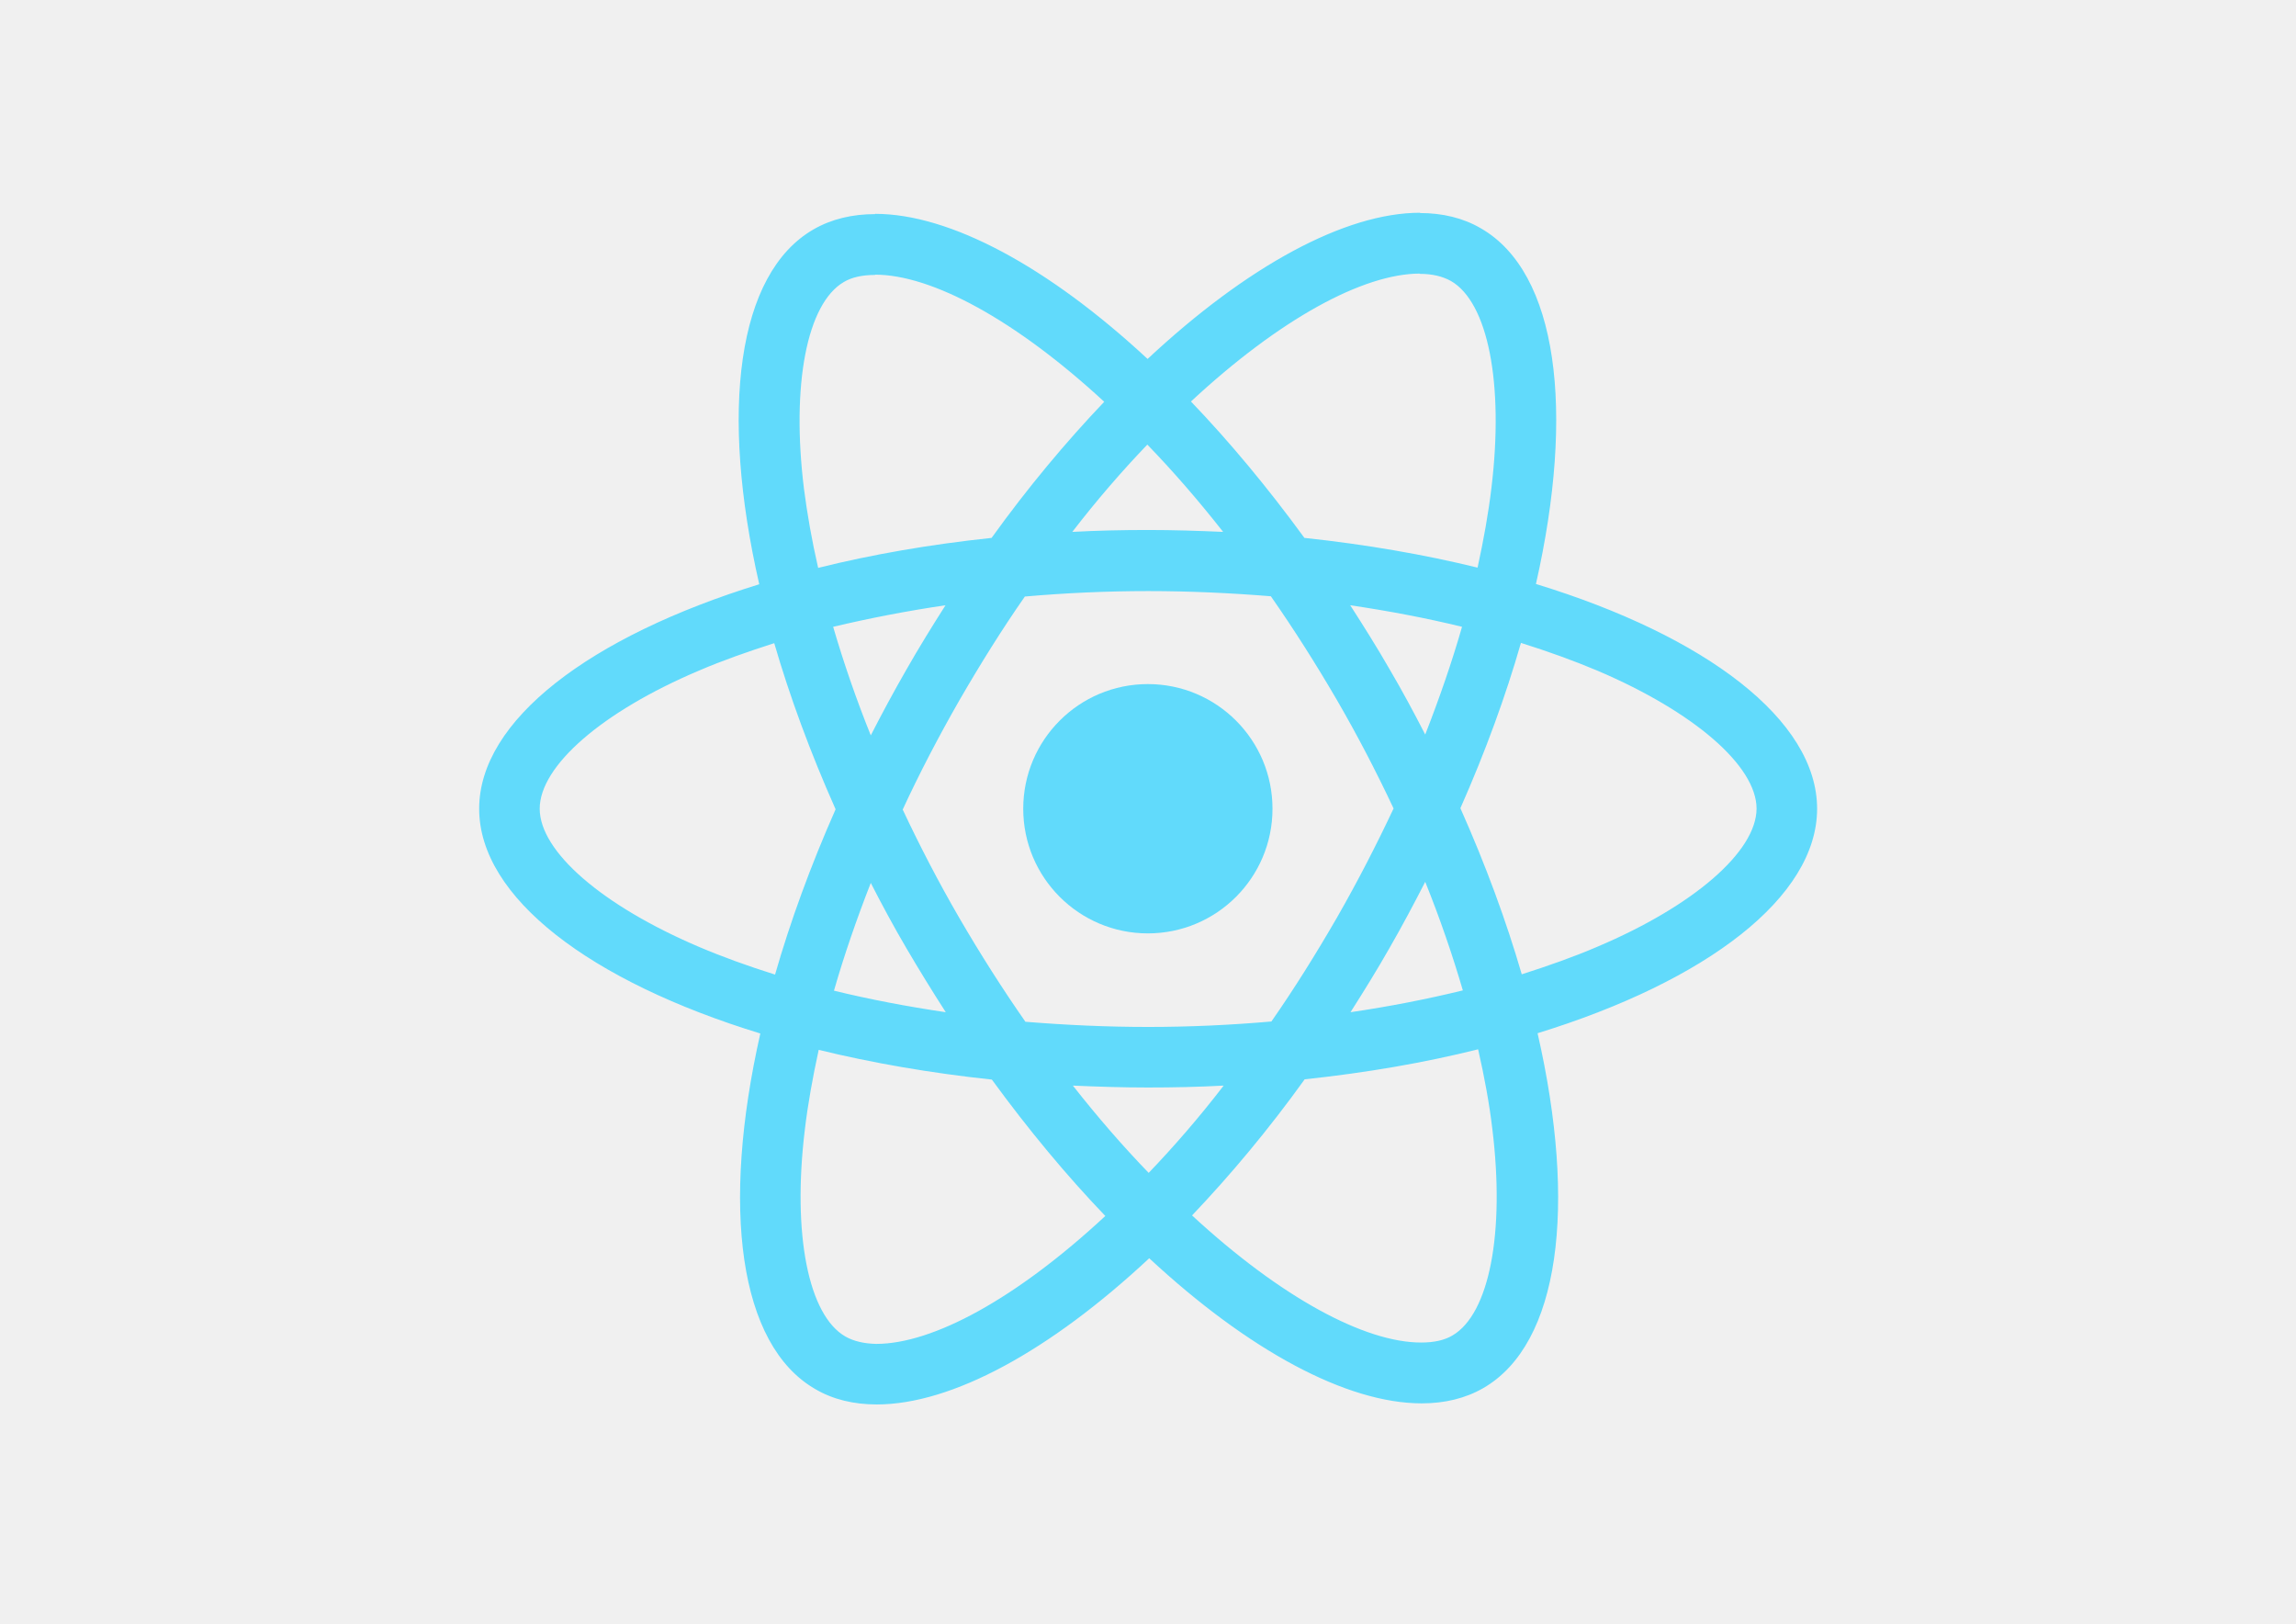
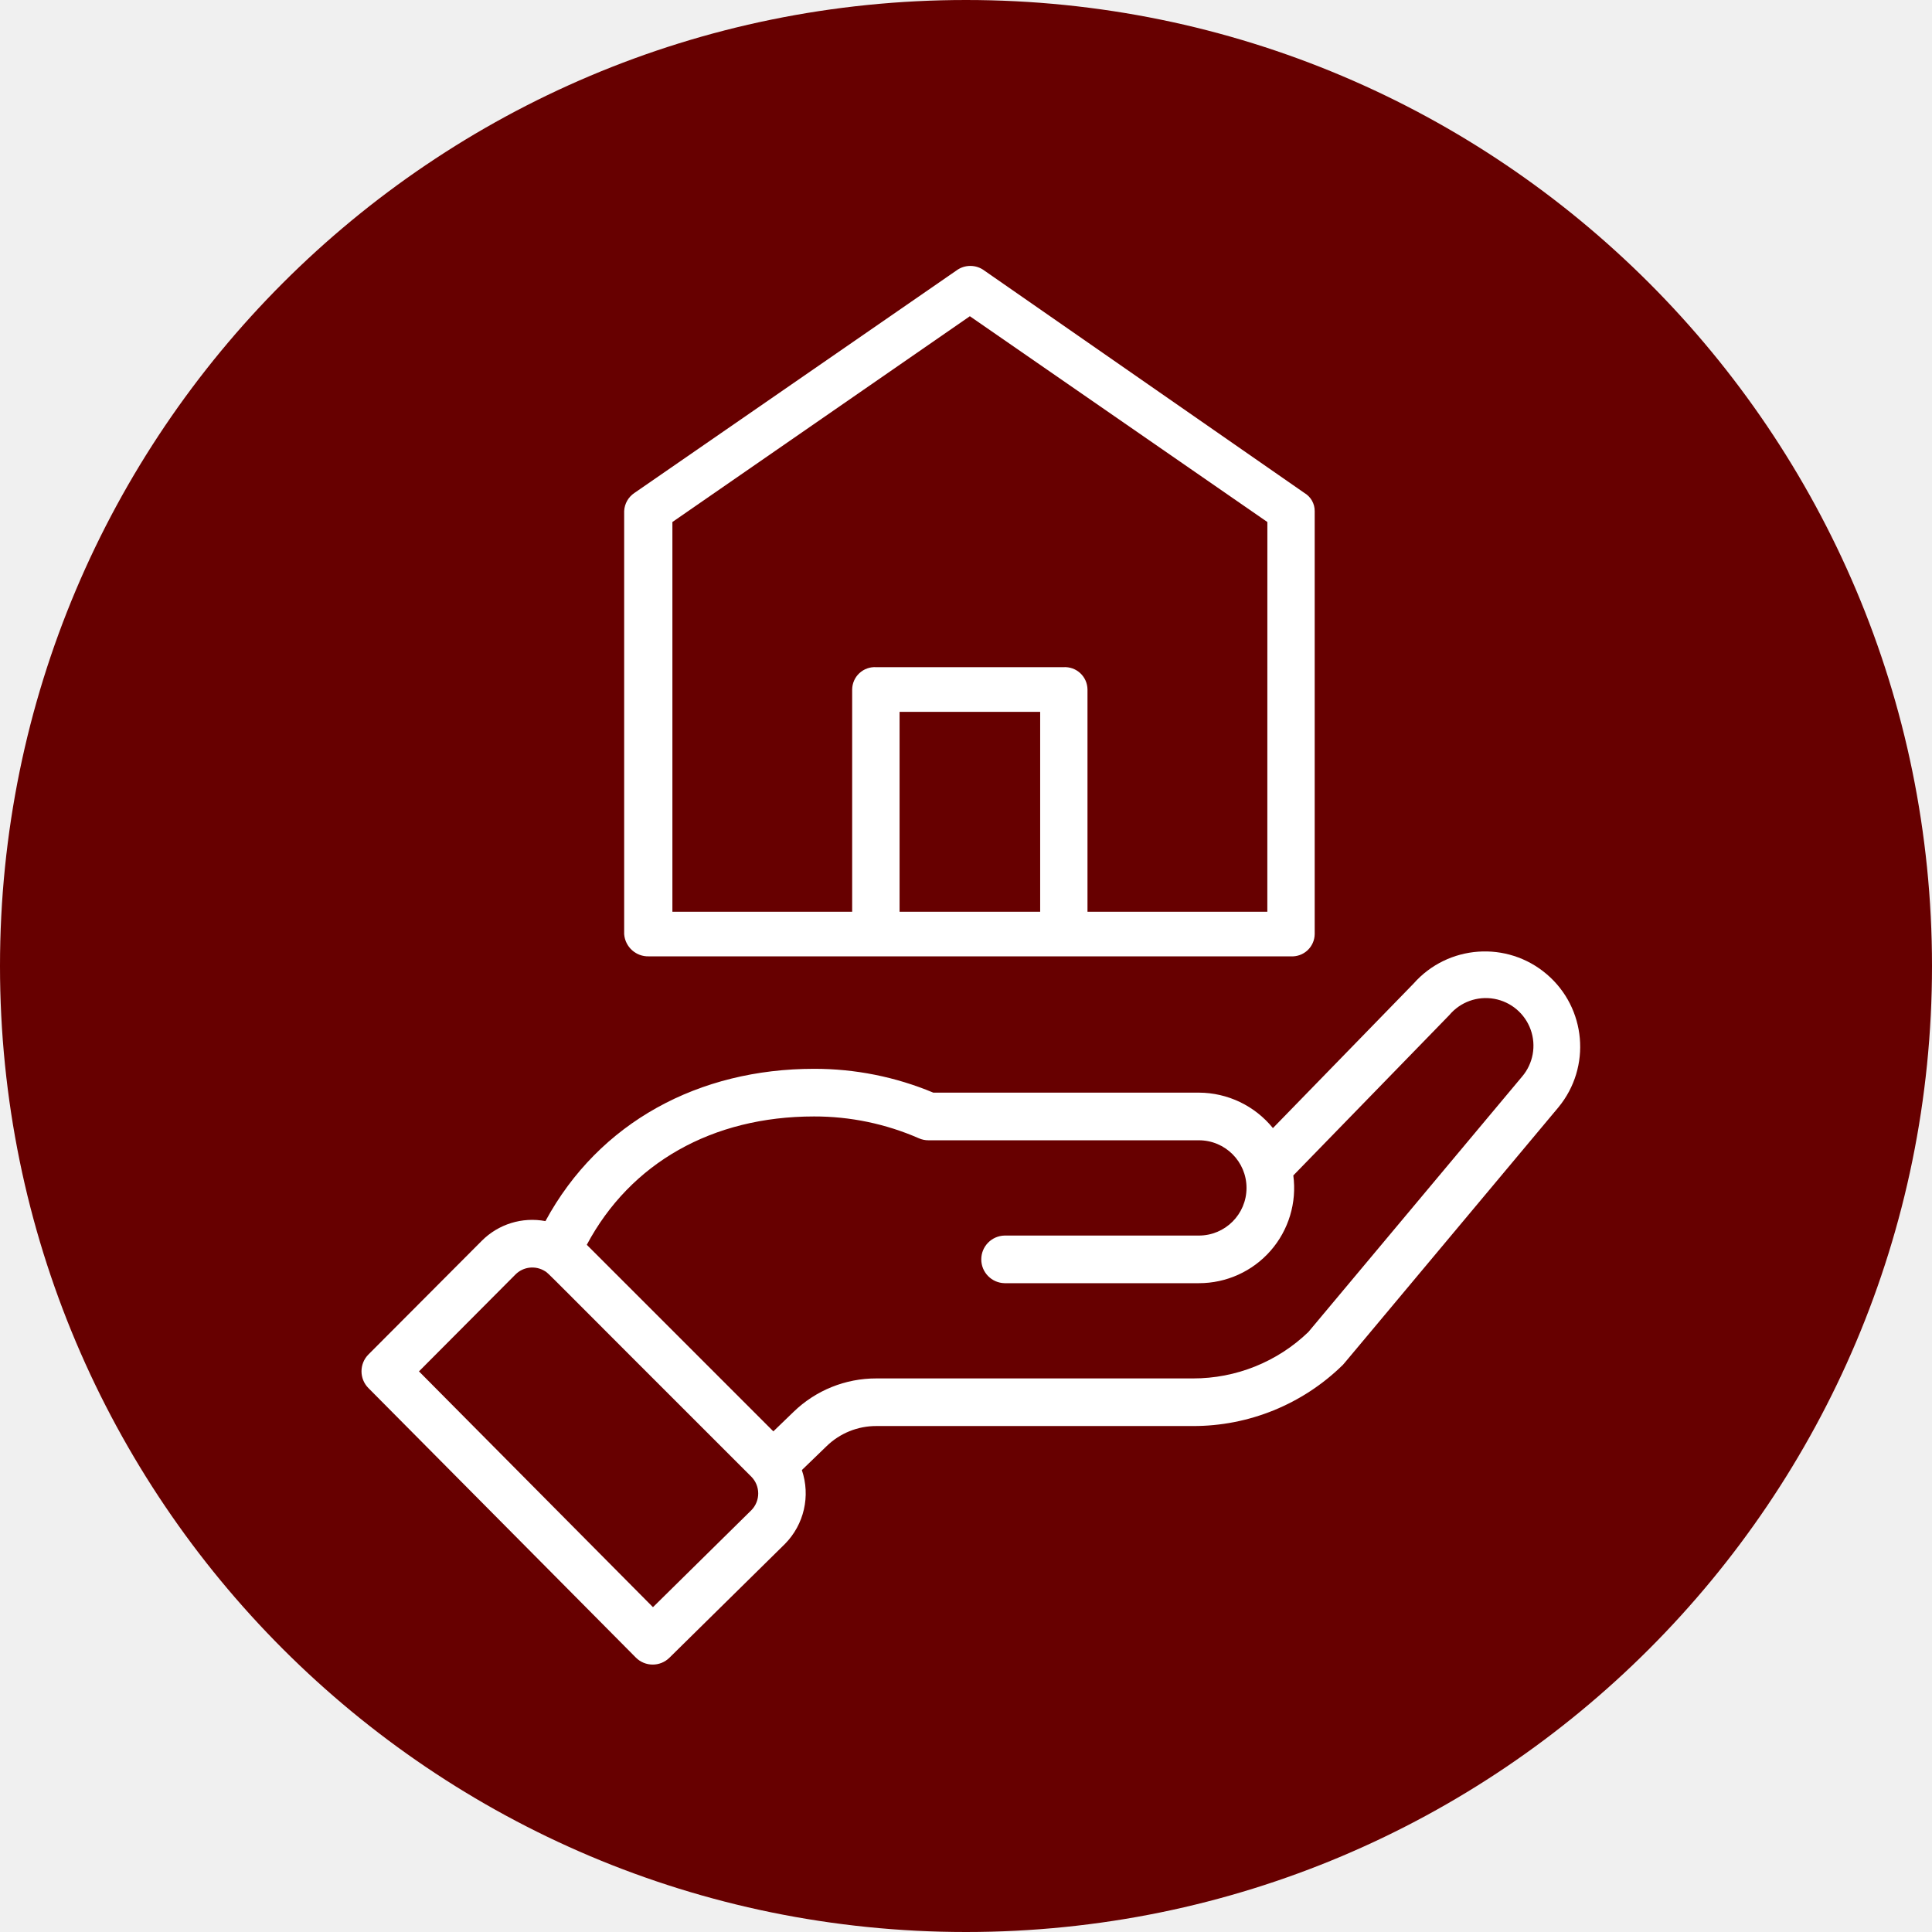
- <svg xmlns="http://www.w3.org/2000/svg" viewBox="0 0 841.9 595.3">
-   <g fill="#61DAFB">
-     <path d="M666.3 296.5c0-32.5-40.7-63.3-103.1-82.4 14.4-63.6 8-114.2-20.2-130.4-6.5-3.8-14.1-5.6-22.4-5.6v22.3c4.6 0 8.3.9 11.4 2.6 13.6 7.8 19.5 37.5 14.9 75.7-1.1 9.4-2.9 19.3-5.1 29.4-19.6-4.8-41-8.5-63.5-10.9-13.5-18.5-27.5-35.3-41.6-50 32.6-30.3 63.2-46.9 84-46.9V78c-27.5 0-63.5 19.6-99.9 53.6-36.4-33.8-72.4-53.2-99.9-53.2v22.3c20.7 0 51.4 16.5 84 46.6-14 14.7-28 31.4-41.3 49.9-22.6 2.4-44 6.1-63.6 11-2.3-10-4-19.7-5.2-29-4.7-38.2 1.1-67.9 14.6-75.8 3-1.8 6.9-2.6 11.5-2.6V78.5c-8.4 0-16 1.8-22.6 5.6-28.1 16.2-34.4 66.7-19.9 130.1-62.2 19.2-102.7 49.9-102.7 82.3 0 32.5 40.7 63.3 103.1 82.4-14.4 63.6-8 114.2 20.2 130.4 6.5 3.8 14.1 5.6 22.5 5.6 27.5 0 63.5-19.6 99.9-53.6 36.4 33.8 72.4 53.2 99.9 53.2 8.4 0 16-1.8 22.6-5.6 28.1-16.2 34.4-66.7 19.9-130.1 62-19.1 102.5-49.9 102.5-82.3zm-130.2-66.7c-3.7 12.9-8.3 26.2-13.5 39.5-4.1-8-8.4-16-13.1-24-4.6-8-9.5-15.8-14.4-23.4 14.2 2.1 27.9 4.7 41 7.9zm-45.8 106.5c-7.8 13.5-15.8 26.3-24.1 38.2-14.9 1.3-30 2-45.2 2-15.1 0-30.2-.7-45-1.9-8.3-11.9-16.4-24.6-24.2-38-7.6-13.1-14.5-26.4-20.8-39.8 6.2-13.4 13.2-26.8 20.7-39.9 7.8-13.5 15.8-26.3 24.1-38.2 14.9-1.3 30-2 45.2-2 15.1 0 30.2.7 45 1.9 8.3 11.9 16.4 24.6 24.2 38 7.6 13.1 14.5 26.4 20.8 39.8-6.3 13.4-13.2 26.8-20.7 39.9zm32.3-13c5.4 13.4 10 26.8 13.8 39.8-13.1 3.2-26.9 5.9-41.2 8 4.9-7.7 9.8-15.6 14.4-23.7 4.6-8 8.9-16.1 13-24.1zM421.2 430c-9.3-9.6-18.6-20.3-27.8-32 9 .4 18.2.7 27.5.7 9.4 0 18.7-.2 27.8-.7-9 11.7-18.3 22.4-27.5 32zm-74.4-58.9c-14.2-2.1-27.9-4.7-41-7.9 3.7-12.9 8.3-26.2 13.5-39.5 4.1 8 8.4 16 13.1 24 4.7 8 9.5 15.8 14.4 23.4zM420.7 163c9.3 9.6 18.6 20.3 27.8 32-9-.4-18.2-.7-27.5-.7-9.4 0-18.7.2-27.8.7 9-11.7 18.3-22.4 27.5-32zm-74 58.9c-4.9 7.7-9.8 15.6-14.4 23.7-4.6 8-8.9 16-13 24-5.4-13.4-10-26.8-13.8-39.8 13.1-3.1 26.9-5.8 41.2-7.9zm-90.5 125.2c-35.4-15.1-58.3-34.9-58.3-50.6 0-15.7 22.9-35.6 58.3-50.6 8.6-3.7 18-7 27.7-10.1 5.7 19.6 13.2 40 22.5 60.9-9.2 20.8-16.6 41.1-22.2 60.6-9.9-3.1-19.3-6.5-28-10.2zM310 490c-13.6-7.8-19.5-37.5-14.9-75.7 1.1-9.4 2.9-19.3 5.1-29.4 19.6 4.8 41 8.5 63.5 10.9 13.5 18.5 27.5 35.3 41.6 50-32.6 30.3-63.2 46.9-84 46.9-4.5-.1-8.3-1-11.3-2.7zm237.2-76.2c4.7 38.2-1.1 67.9-14.6 75.8-3 1.8-6.9 2.6-11.5 2.6-20.7 0-51.4-16.5-84-46.6 14-14.7 28-31.4 41.3-49.9 22.6-2.4 44-6.1 63.6-11 2.3 10.1 4.1 19.8 5.2 29.1zm38.5-66.7c-8.6 3.7-18 7-27.7 10.1-5.7-19.6-13.2-40-22.5-60.9 9.2-20.8 16.6-41.1 22.2-60.6 9.9 3.1 19.3 6.5 28.1 10.2 35.4 15.1 58.3 34.9 58.3 50.6-.1 15.7-23 35.6-58.4 50.6zM320.8 78.4z" />
-     <circle cx="420.9" cy="296.5" r="45.7" />
-     <path d="M520.5 78.1z" />
+ <svg xmlns="http://www.w3.org/2000/svg" width="161" height="161" viewBox="0 0 161 161">
+   <circle cx="80.5" cy="80.5" r="80.5" fill="#670000" />
+   <g transform="translate(30.124 22.535)">
+     <g transform="translate(22.265 0)">
+       <path d="M67.206,18.859,40.522.318a1.577,1.577,0,0,0-1.9,0L11.784,18.859a1.548,1.548,0,0,0-.684,1.2V55.3a1.625,1.625,0,0,0,1.673,1.486H66.294a1.508,1.508,0,0,0,1.6-1.486V20.062A1.367,1.367,0,0,0,67.206,18.859ZM45.767,53.818H33.3V36.41H45.767Zm18.93,0H48.96V34.923a1.508,1.508,0,0,0-1.6-1.486H31.7a1.508,1.508,0,0,0-1.6,1.486V53.818H14.369V20.77L39.533,3.361,64.7,20.77Z" transform="translate(-11.1 0)" fill="#fff" stroke="#fff" stroke-width="0.75" />
+     </g>
+     <g transform="translate(0 56.684)">
+       <path d="M23.362,271.229a1.984,1.984,0,0,0,2.8.016l9.623-9.48a6,6,0,0,0,1.413-6.159l2.07-2a5.919,5.919,0,0,1,4.133-1.67H69.787a17.77,17.77,0,0,0,12.46-5.062c.138-.134-1.048,1.263,18-21.5a7.939,7.939,0,0,0-12.081-10.3L76.454,227.108a7.977,7.977,0,0,0-6.171-2.955H48.151a25.607,25.607,0,0,0-9.939-1.985c-9.558,0-17.9,4.414-22.382,12.691a5.929,5.929,0,0,0-5.308,1.645l-9.442,9.47a1.985,1.985,0,0,0,0,2.8Zm14.849-45.091a21.667,21.667,0,0,1,8.738,1.819,1.981,1.981,0,0,0,.8.167H70.284a3.969,3.969,0,1,1,0,7.939H54.09a1.985,1.985,0,0,0,0,3.969H70.284a7.927,7.927,0,0,0,7.869-8.977c11.33-11.646,12.927-13.282,13-13.364a3.97,3.97,0,1,1,6.061,5.129L79.408,244.1a13.82,13.82,0,0,1-9.62,3.869H43.4a9.868,9.868,0,0,0-6.89,2.783l-1.687,1.628L19.276,236.833C22.91,230.015,29.729,226.138,38.211,226.138Zm-24.88,13.171a1.98,1.98,0,0,1,2.458-.279c.344.209-.643-.689,17.191,17.12a1.989,1.989,0,0,1,.011,2.8l-8.2,8.082-19.5-19.651Zm0,0" transform="translate(-0.501 -212.319)" fill="#fff" />
+     </g>
  </g>
</svg>
